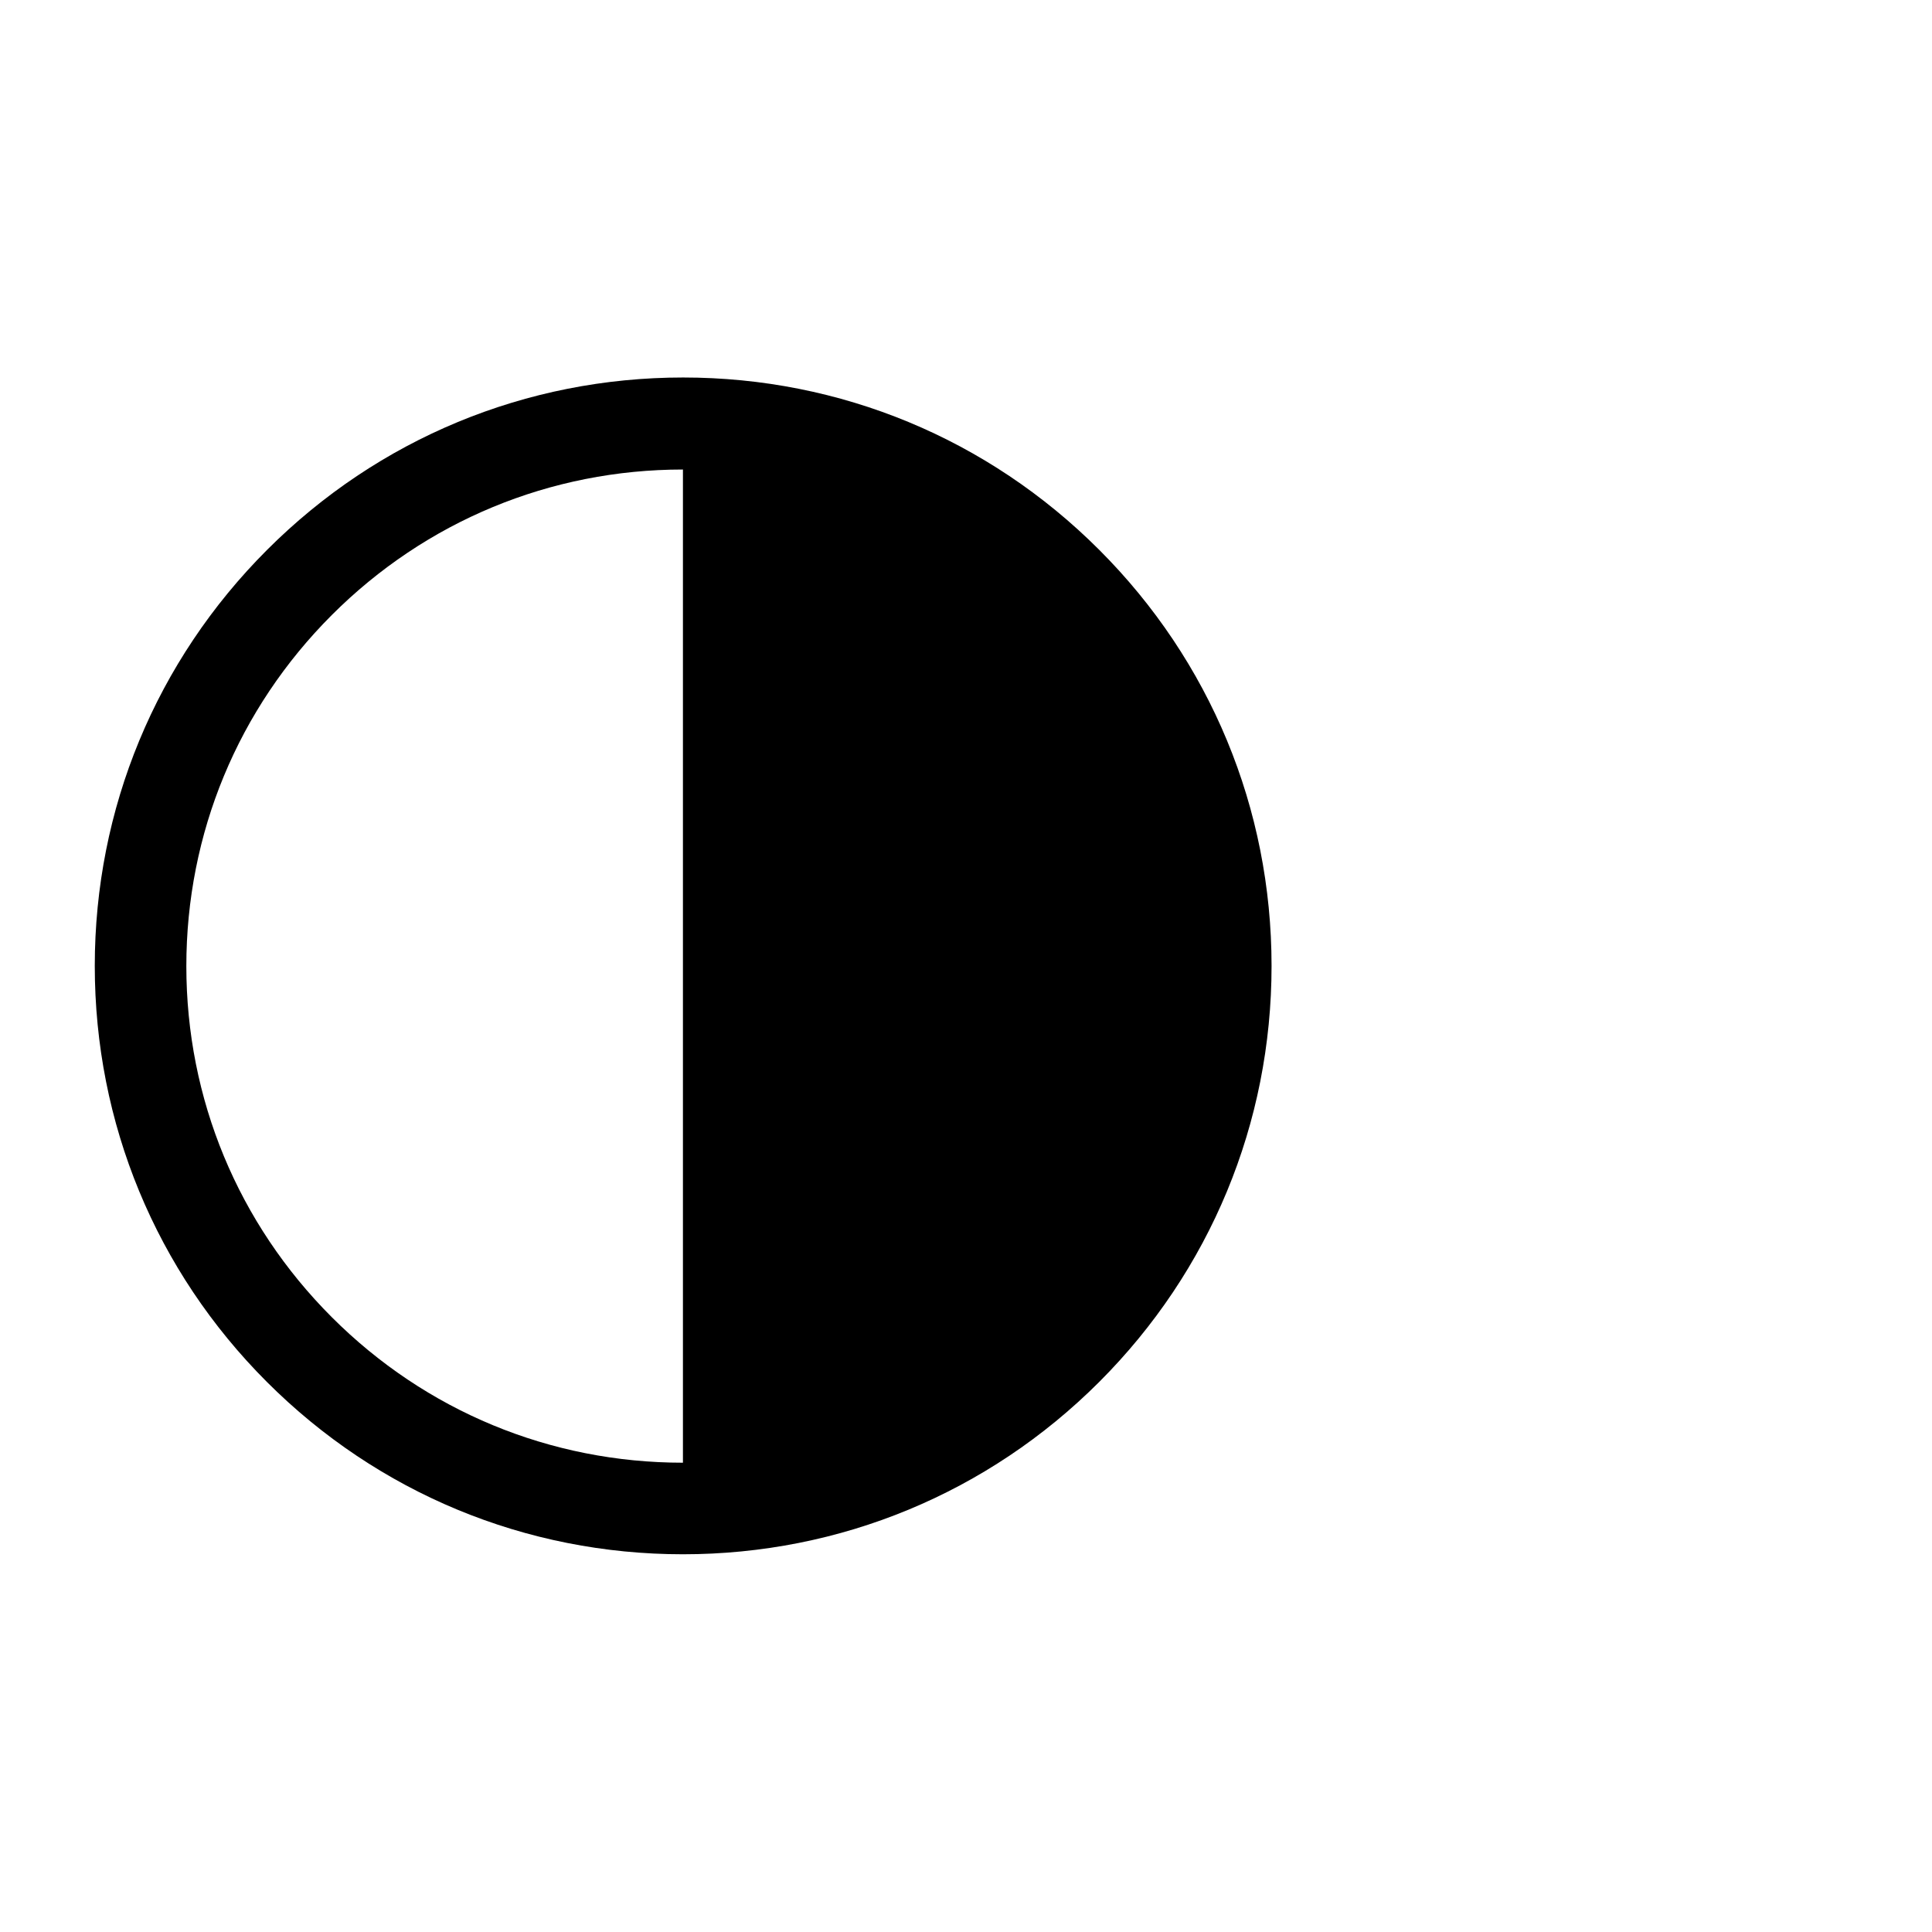
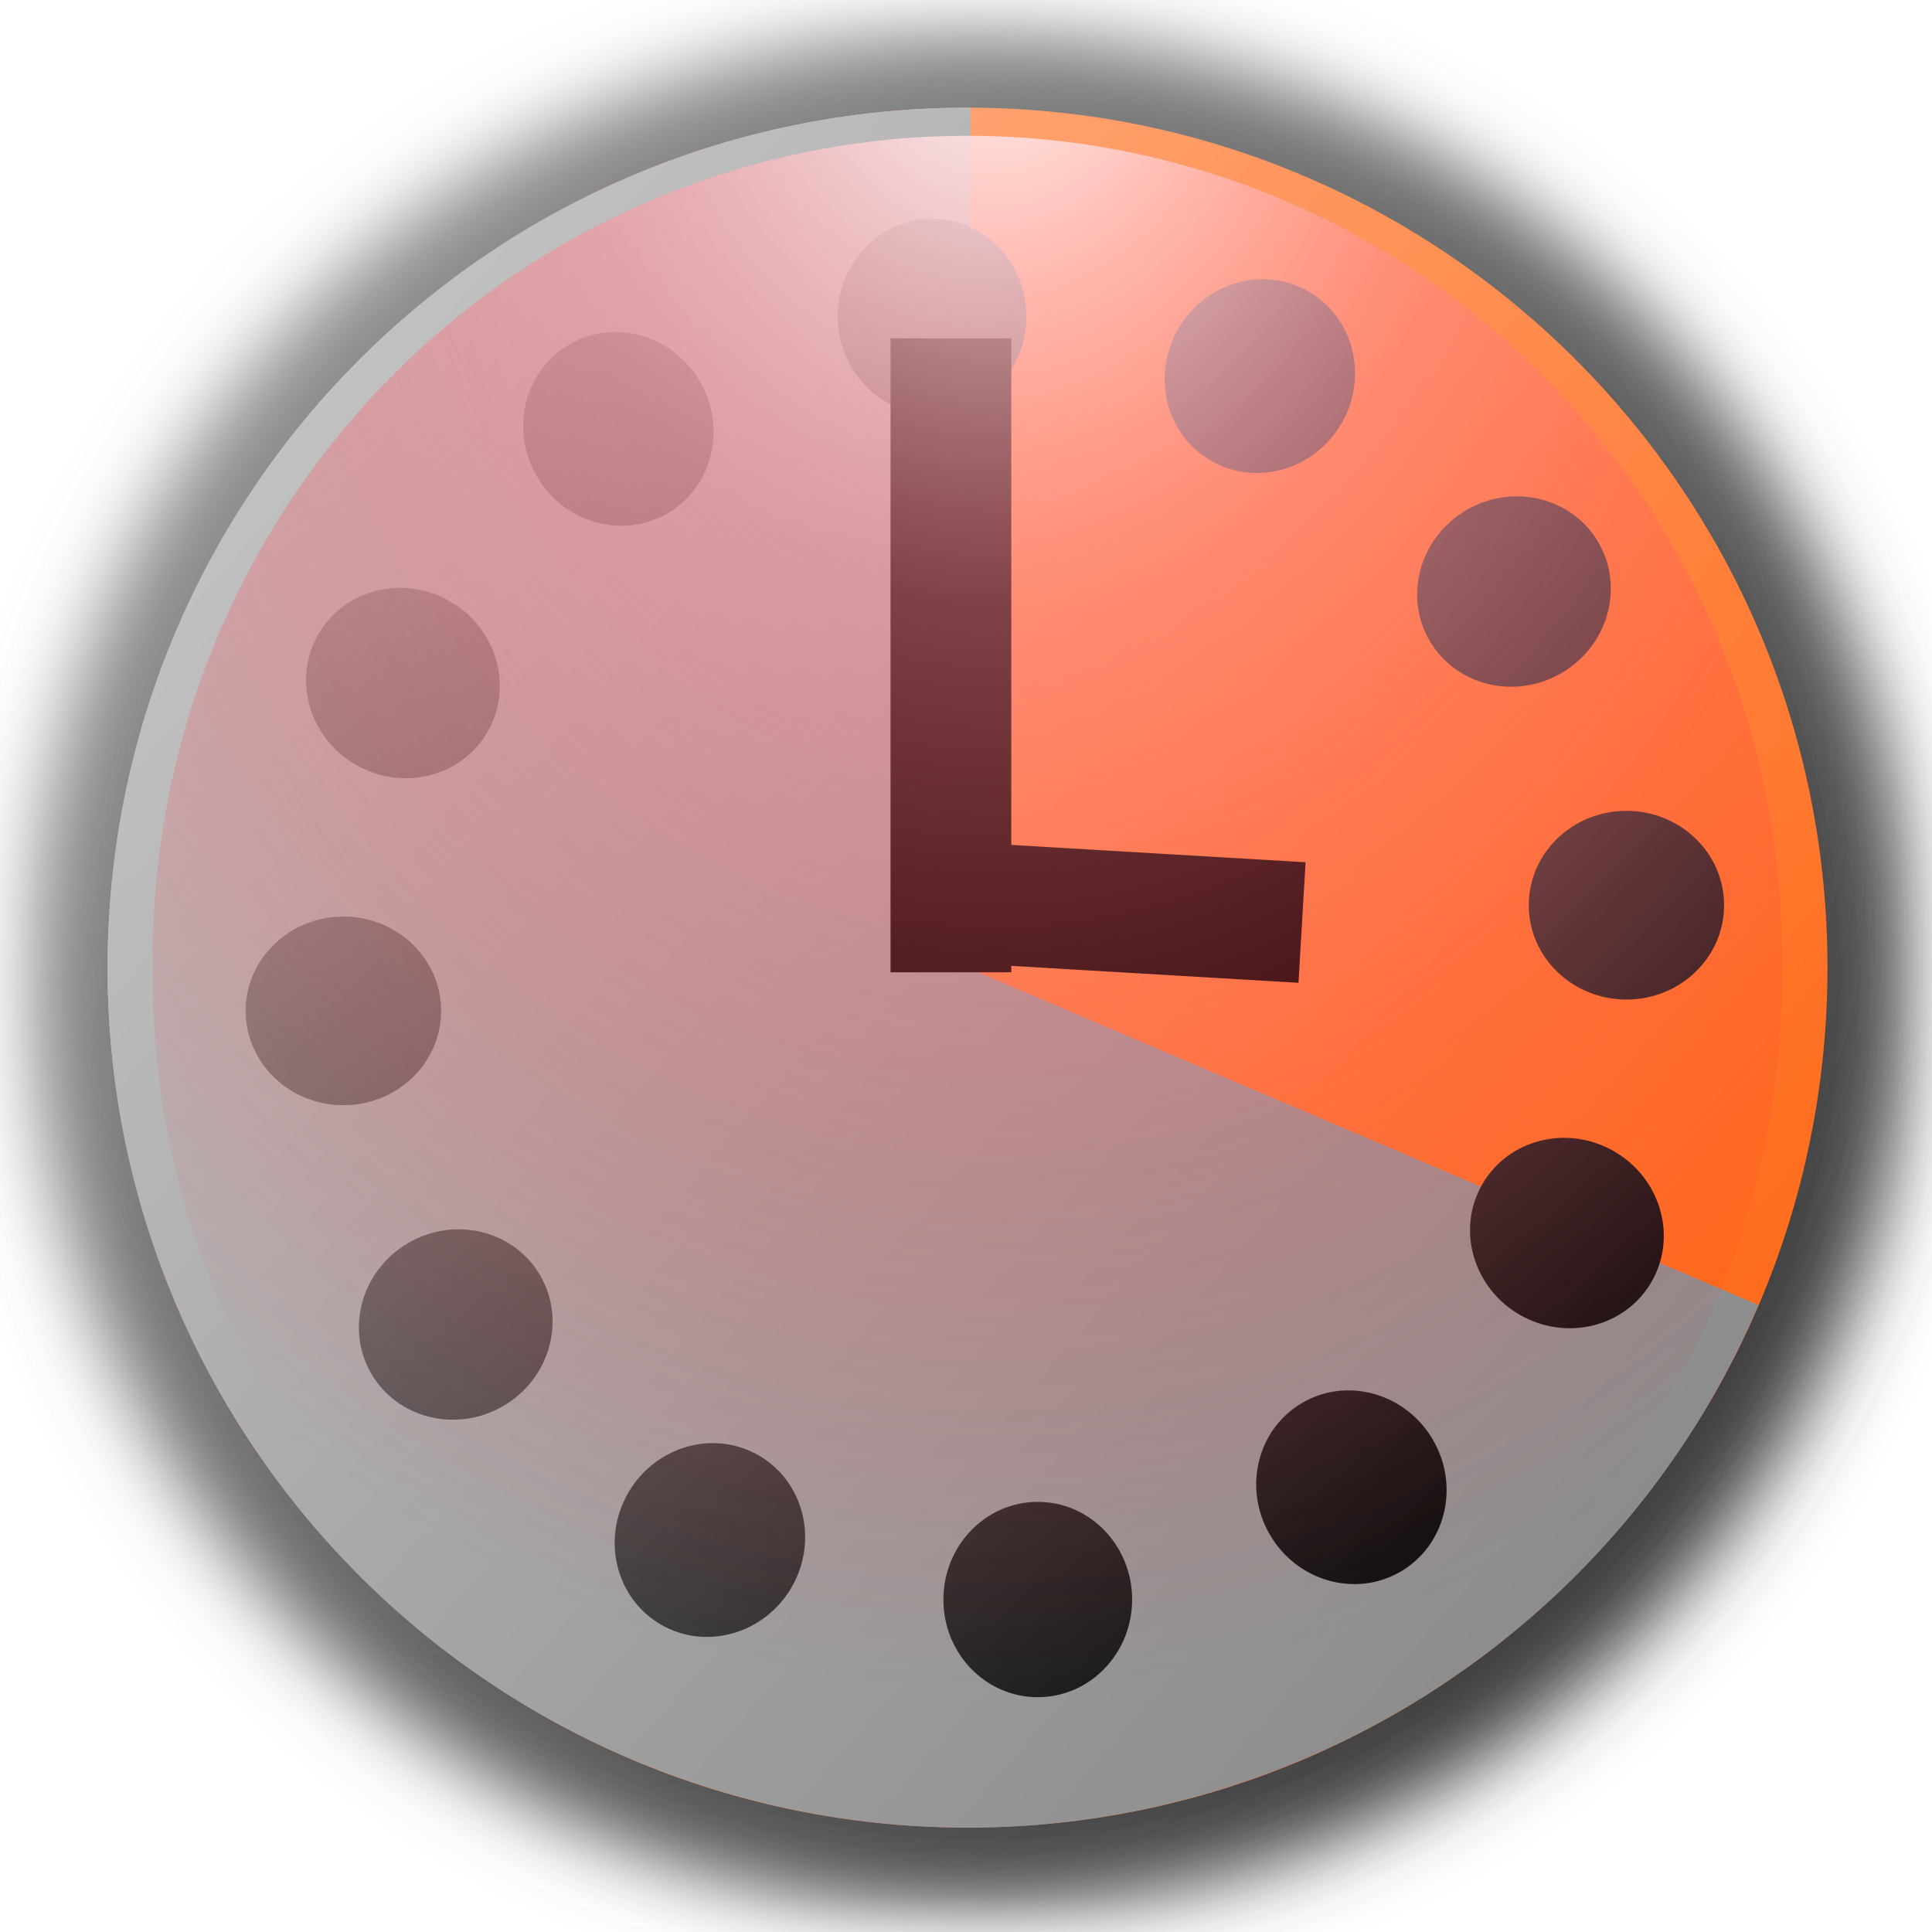
- <svg xmlns="http://www.w3.org/2000/svg" version="1.1" id="Ebene_1" x="0px" y="0px" viewBox="0 0 841.9 841.9" enable-background="new 0 0 841.9 841.9" xml:space="preserve">
-   <g>
-     <path d="M297.6,677.3c-68.5,0-132.9-26.7-181.3-75.1S41.3,489.4,41.3,420.9s26.7-132.9,75.1-181.3c48.4-48.4,112.8-75.1,181.3-75.1   s132.9,26.7,181.3,75.1c48.4,48.4,75.1,112.8,75.1,181.3s-26.7,132.9-75.1,181.3S366.1,677.3,297.6,677.3z M297.6,204.6   c-57.8,0-112.1,22.5-153,63.4c-40.9,40.9-63.4,95.2-63.4,153c0,57.8,22.5,112.1,63.4,153c40.9,40.9,95.2,63.4,153,63.4   c57.8,0,112.1-22.5,153-63.4c40.9-40.9,63.4-95.2,63.4-153c0-57.8-22.5-112.1-63.4-153C409.8,227.1,355.4,204.6,297.6,204.6z" />
+ <svg xmlns="http://www.w3.org/2000/svg" xmlns:xlink="http://www.w3.org/1999/xlink" width="16px" height="16px" id="svg2987" version="1.1">
+   <defs id="defs2989">
+     <linearGradient id="linearGradient4465">
+       <stop id="stop4467" offset="0" style="stop-color:#c1c1c1;stop-opacity:1;" />
+       <stop id="stop4469" offset="1" style="stop-color:#8c8c8c;stop-opacity:1;" />
+     </linearGradient>
+     <linearGradient id="linearGradient4424">
+       <stop style="stop-color:#000000;stop-opacity:1;" offset="0" id="stop4426" />
+       <stop style="stop-color:#b3b3b3;stop-opacity:1;" offset="1" id="stop4428" />
+     </linearGradient>
+     <linearGradient id="linearGradient4357">
+       <stop id="stop4359" offset="0" style="stop-color:#ffffff;stop-opacity:1;" />
+       <stop style="stop-color:#ff848d;stop-opacity:0.498;" offset="0.364" id="stop4473" />
+       <stop id="stop4361" offset="1" style="stop-color:#ff0a1b;stop-opacity:0;" />
+     </linearGradient>
+     <linearGradient id="linearGradient4347">
+       <stop id="stop4349" offset="0" style="stop-color:#909090;stop-opacity:1;" />
+       <stop id="stop4351" offset="1" style="stop-color:#3c3c3c;stop-opacity:1;" />
+     </linearGradient>
+     <linearGradient id="linearGradient3767">
+       <stop style="stop-color:#ffae82;stop-opacity:1;" offset="0" id="stop3769" />
+       <stop style="stop-color:#ff6a19;stop-opacity:1;" offset="1" id="stop3771" />
+     </linearGradient>
+     <linearGradient xlink:href="#linearGradient4347" id="linearGradient3779" x1="2.225" y1="2.83" x2="14.039" y2="13.172" gradientUnits="userSpaceOnUse" />
+     <filter id="filter4339">
+       <feGaussianBlur stdDeviation="0.324" id="feGaussianBlur4341" />
+     </filter>
+     <linearGradient xlink:href="#linearGradient3767" id="linearGradient4345" gradientUnits="userSpaceOnUse" x1="2.225" y1="2.83" x2="14.039" y2="13.172" />
+     <linearGradient xlink:href="#linearGradient4424" id="linearGradient4430" x1="10.74" y1="16.149" x2="6.306" y2="-1.28" gradientUnits="userSpaceOnUse" />
+     <radialGradient xlink:href="#linearGradient4357" id="radialGradient4440" gradientUnits="userSpaceOnUse" gradientTransform="matrix(1.571298,0.01074232,-0.01353758,1.980168,-4.565548,-0.6835587)" cx="8.198" cy="-0.08" fx="8.198" fy="-0.08" r="7.778" />
+     <linearGradient xlink:href="#linearGradient4465" id="linearGradient4471" gradientUnits="userSpaceOnUse" x1="2.225" y1="2.83" x2="14.039" y2="13.172" />
+   </defs>
+   <g id="layer4" style="display:inline">
+     <path style="fill:url(#linearGradient3779);fill-opacity:1;stroke:none;display:inline;filter:url(#filter4339)" id="path2997" d="m 15.822,8.133 a 7.778,7.778 0 1 1 -15.556,0 7.778,7.778 0 1 1 15.556,0 z" transform="translate(0,-0.08838835)" />
  </g>
-   <polygon points="465.2,601.6 534,420.9 478.3,253.4 297.6,184.6 297.6,420.9 297.6,657.3 " />
+   <g id="layer1" style="display:inline">
+     <path transform="matrix(0.9156293,0,0,0.9156293,0.6473722,0.5665854)" d="m 15.822,8.133 a 7.778,7.778 0 1 1 -15.556,0 7.778,7.778 0 1 1 15.556,0 z" id="path4343" style="fill:url(#linearGradient4345);fill-opacity:1;stroke:none" />
+   </g>
+   <g id="layer5" style="display:inline">
+     <path style="fill:url(#linearGradient4471);fill-opacity:1;stroke:none;display:inline" id="path4462" d="M 15.198,11.185 A 7.778,7.778 0 1 1 8.071,0.355 L 8.043,8.133 z" transform="matrix(0.9156293,0,0,0.9156293,0.6473722,0.5665854)" />
+   </g>
+   <g id="layer2" style="display:inline">
+     <path id="use4309" transform="matrix(0.773237,-0.4464286,0.4464286,0.773237,-1.97159,5.552933)" style="fill:url(#linearGradient4430);fill-opacity:1;stroke:none" d="M 8.875,2.031 C 8.875,2.532 8.483,2.938 8,2.938 7.517,2.938 7.125,2.532 7.125,2.031 7.125,1.531 7.517,1.125 8,1.125 c 0.483,0 0.875,0.406 0.875,0.906 z M 5.848,2.636 C 6.099,3.069 5.962,3.617 5.544,3.858 5.125,4.1 4.583,3.944 4.333,3.511 4.083,3.077 4.219,2.53 4.638,2.289 5.056,2.047 5.598,2.202 5.848,2.636 z M 3.53,4.673 C 3.963,4.923 4.119,5.465 3.877,5.884 3.635,6.302 3.088,6.439 2.655,6.188 2.221,5.938 2.066,5.396 2.307,4.977 2.549,4.559 3.096,4.423 3.53,4.673 z m -0.99,2.923 c 0.501,0 0.906,0.392 0.906,0.875 0,0.483 -0.406,0.875 -0.906,0.875 -0.501,0 -0.906,-0.392 -0.906,-0.875 0,-0.483 0.406,-0.875 0.906,-0.875 z M 3.145,10.623 c 0.433,-0.25 0.981,-0.114 1.222,0.305 0.242,0.419 0.086,0.961 -0.347,1.211 C 3.586,12.389 3.039,12.252 2.797,11.834 2.556,11.415 2.711,10.873 3.145,10.623 z m 2.037,2.319 c 0.25,-0.433 0.792,-0.589 1.211,-0.347 0.419,0.242 0.555,0.789 0.305,1.222 -0.25,0.433 -0.792,0.589 -1.211,0.347 C 5.068,13.922 4.931,13.375 5.182,12.942 z m 2.923,0.99 c 0,-0.501 0.392,-0.906 0.875,-0.906 0.483,0 0.875,0.406 0.875,0.906 0,0.501 -0.392,0.906 -0.875,0.906 -0.483,0 -0.875,-0.406 -0.875,-0.906 z M 11.132,13.327 c -0.25,-0.433 -0.114,-0.981 0.305,-1.222 0.419,-0.242 0.961,-0.086 1.211,0.347 0.25,0.433 0.114,0.981 -0.305,1.222 -0.419,0.242 -0.961,0.086 -1.211,-0.347 z m 2.319,-2.037 c -0.433,-0.25 -0.589,-0.792 -0.347,-1.211 0.242,-0.419 0.789,-0.555 1.222,-0.305 0.433,0.25 0.589,0.792 0.347,1.211 -0.242,0.419 -0.789,0.555 -1.222,0.305 z M 14.44,8.366 c -0.501,0 -0.906,-0.392 -0.906,-0.875 0,-0.483 0.406,-0.875 0.906,-0.875 0.501,0 0.906,0.392 0.906,0.875 0,0.483 -0.406,0.875 -0.906,0.875 z M 13.835,5.34 C 13.402,5.59 12.855,5.454 12.613,5.035 12.371,4.617 12.527,4.074 12.96,3.824 c 0.433,-0.25 0.981,-0.114 1.222,0.305 0.242,0.419 0.086,0.961 -0.347,1.211 z M 11.798,3.021 C 11.548,3.454 11.006,3.61 10.588,3.368 10.169,3.127 10.033,2.579 10.283,2.146 10.533,1.712 11.075,1.557 11.494,1.799 11.912,2.04 12.049,2.587 11.798,3.021 z" />
+     <path style="fill:none;stroke:#000000;stroke-width:1px;stroke-linecap:butt;stroke-linejoin:miter;stroke-opacity:1" d="m 7.875,2.802 0,5.25" id="path4436" />
+     <path style="fill:none;stroke:#000000;stroke-width:1px;stroke-linecap:butt;stroke-linejoin:miter;stroke-opacity:1" d="M 7.778,7.463 10.783,7.64" id="path4438" />
+   </g>
+   <g id="layer3" style="display:inline">
+     <path style="fill:url(#radialGradient4440);fill-opacity:1;stroke:none" id="path4353" d="m 15.412,8.133 a 7.369,7.437 0 1 1 -14.737,0 7.369,7.437 0 1 1 14.737,0 z" transform="matrix(0.9156293,0,0,0.9156293,0.6473722,0.5665854)" />
+   </g>
</svg>
